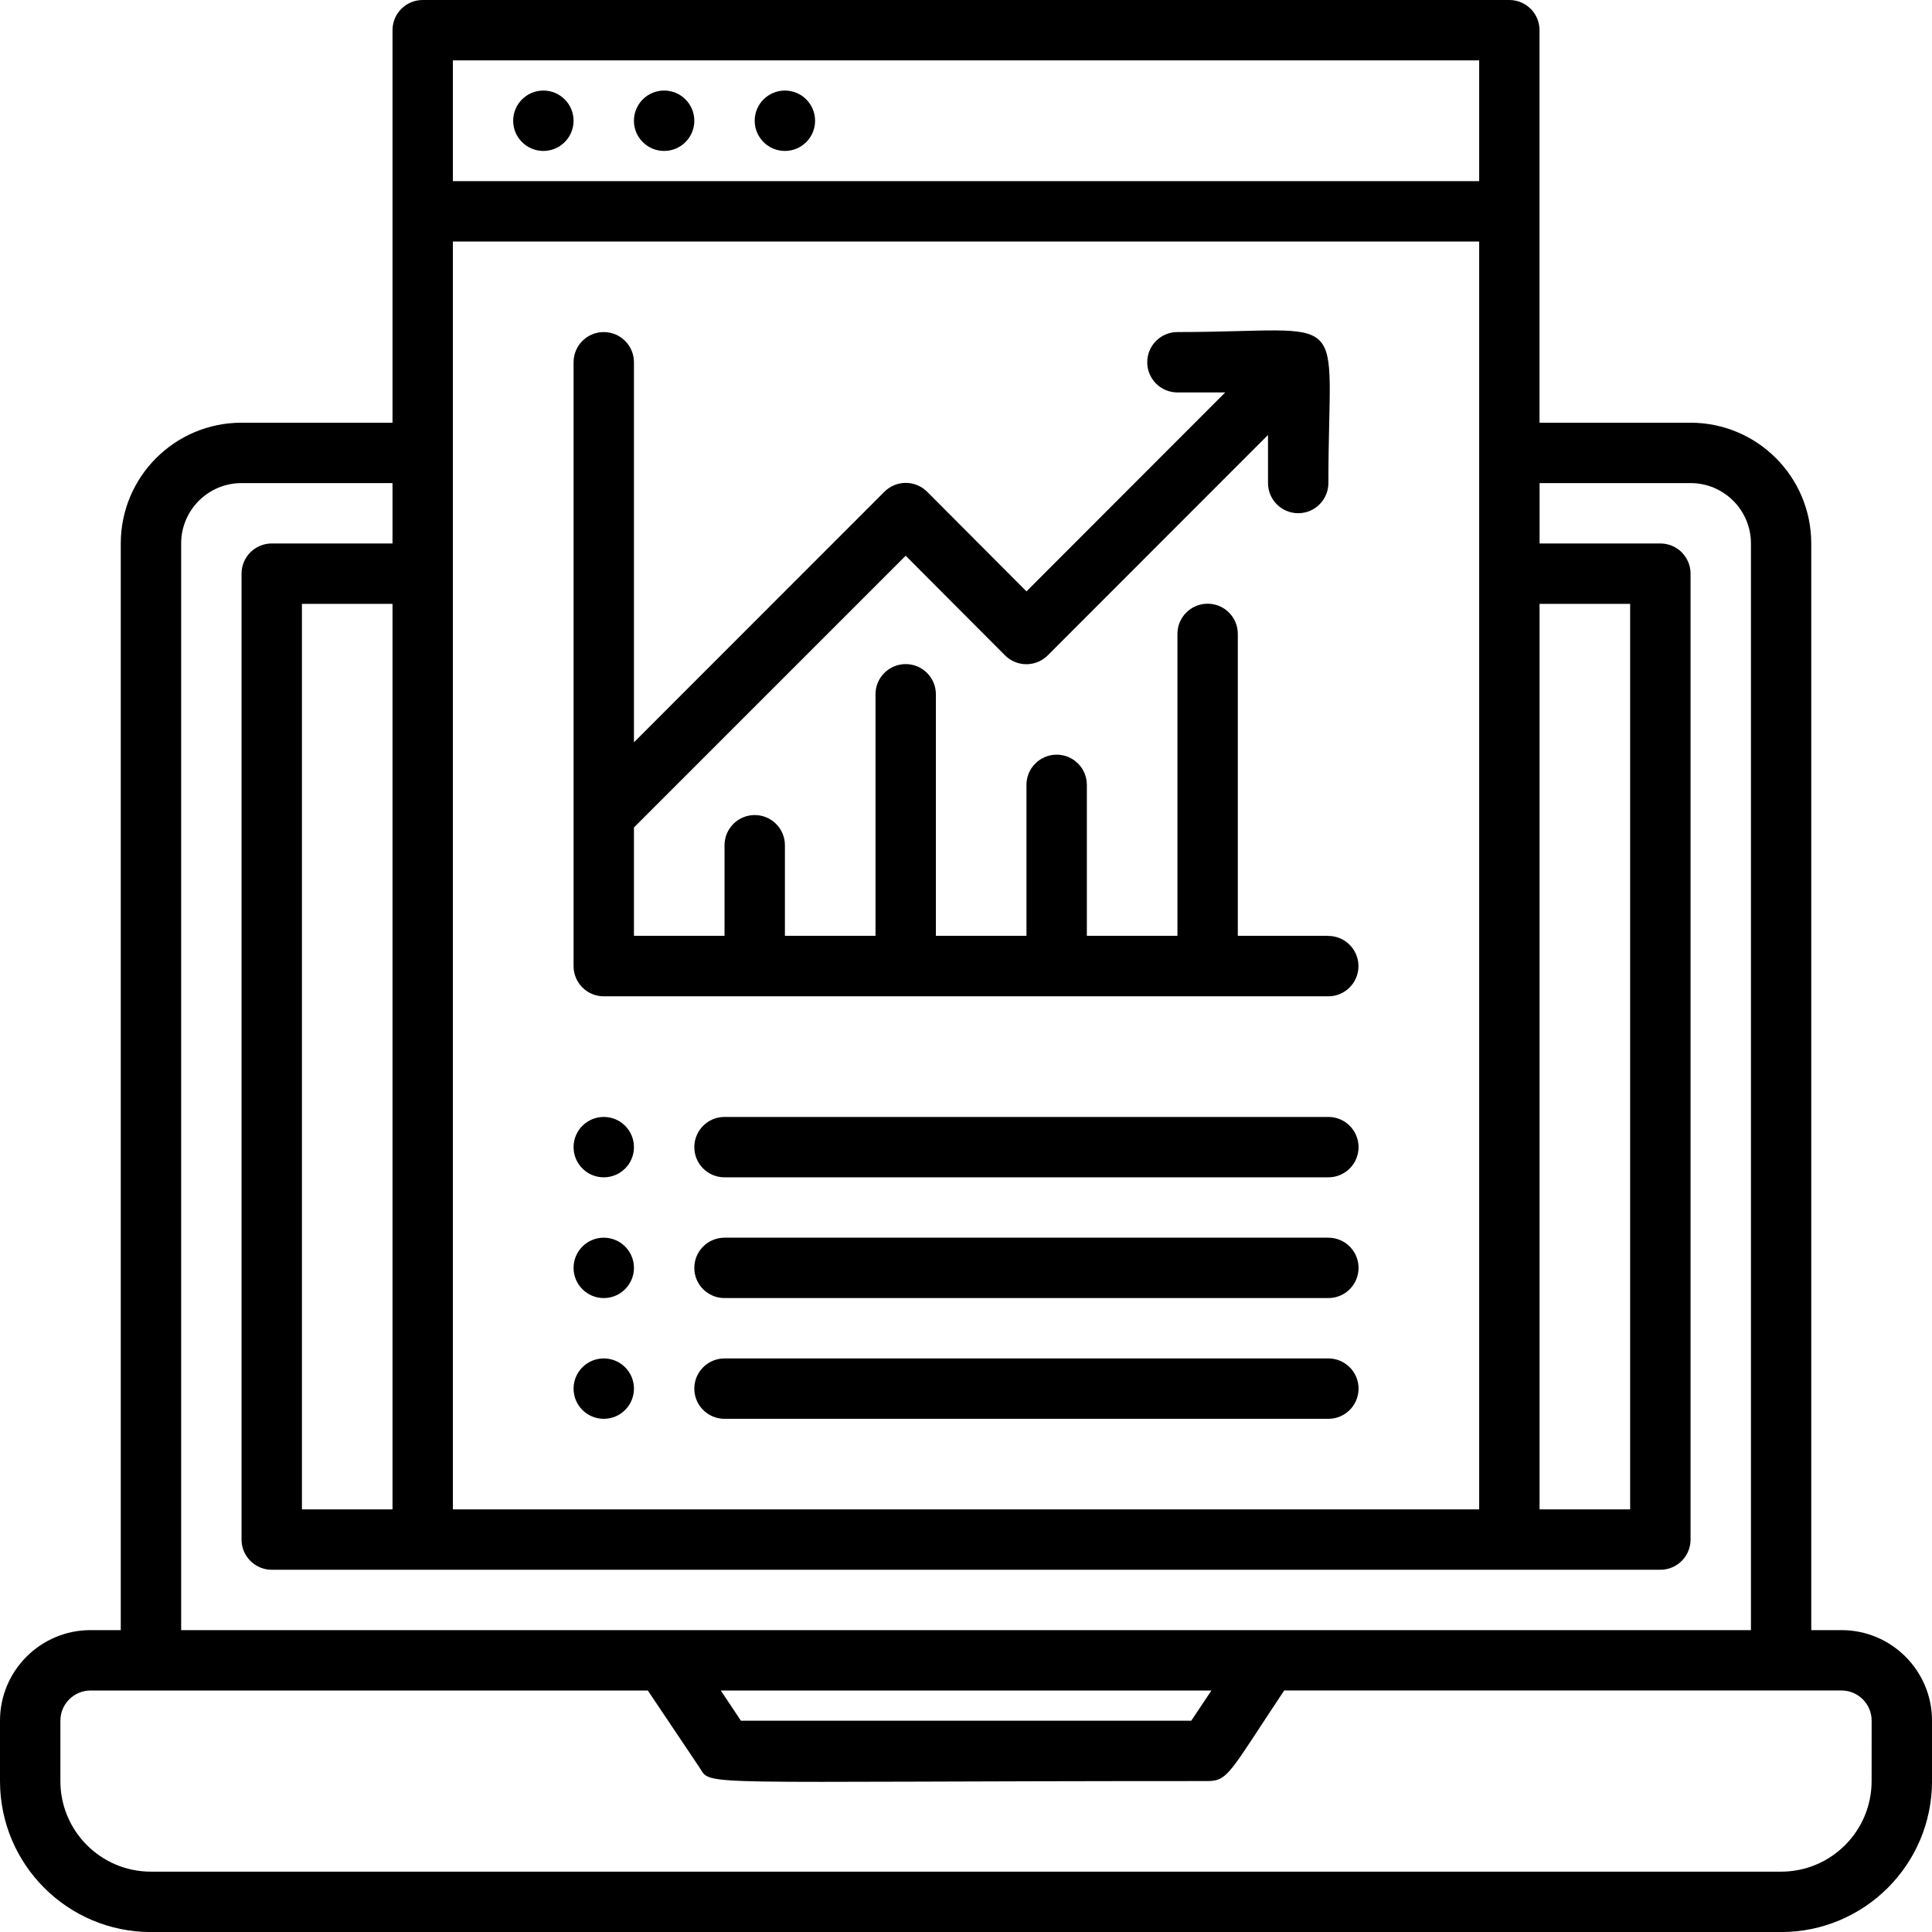
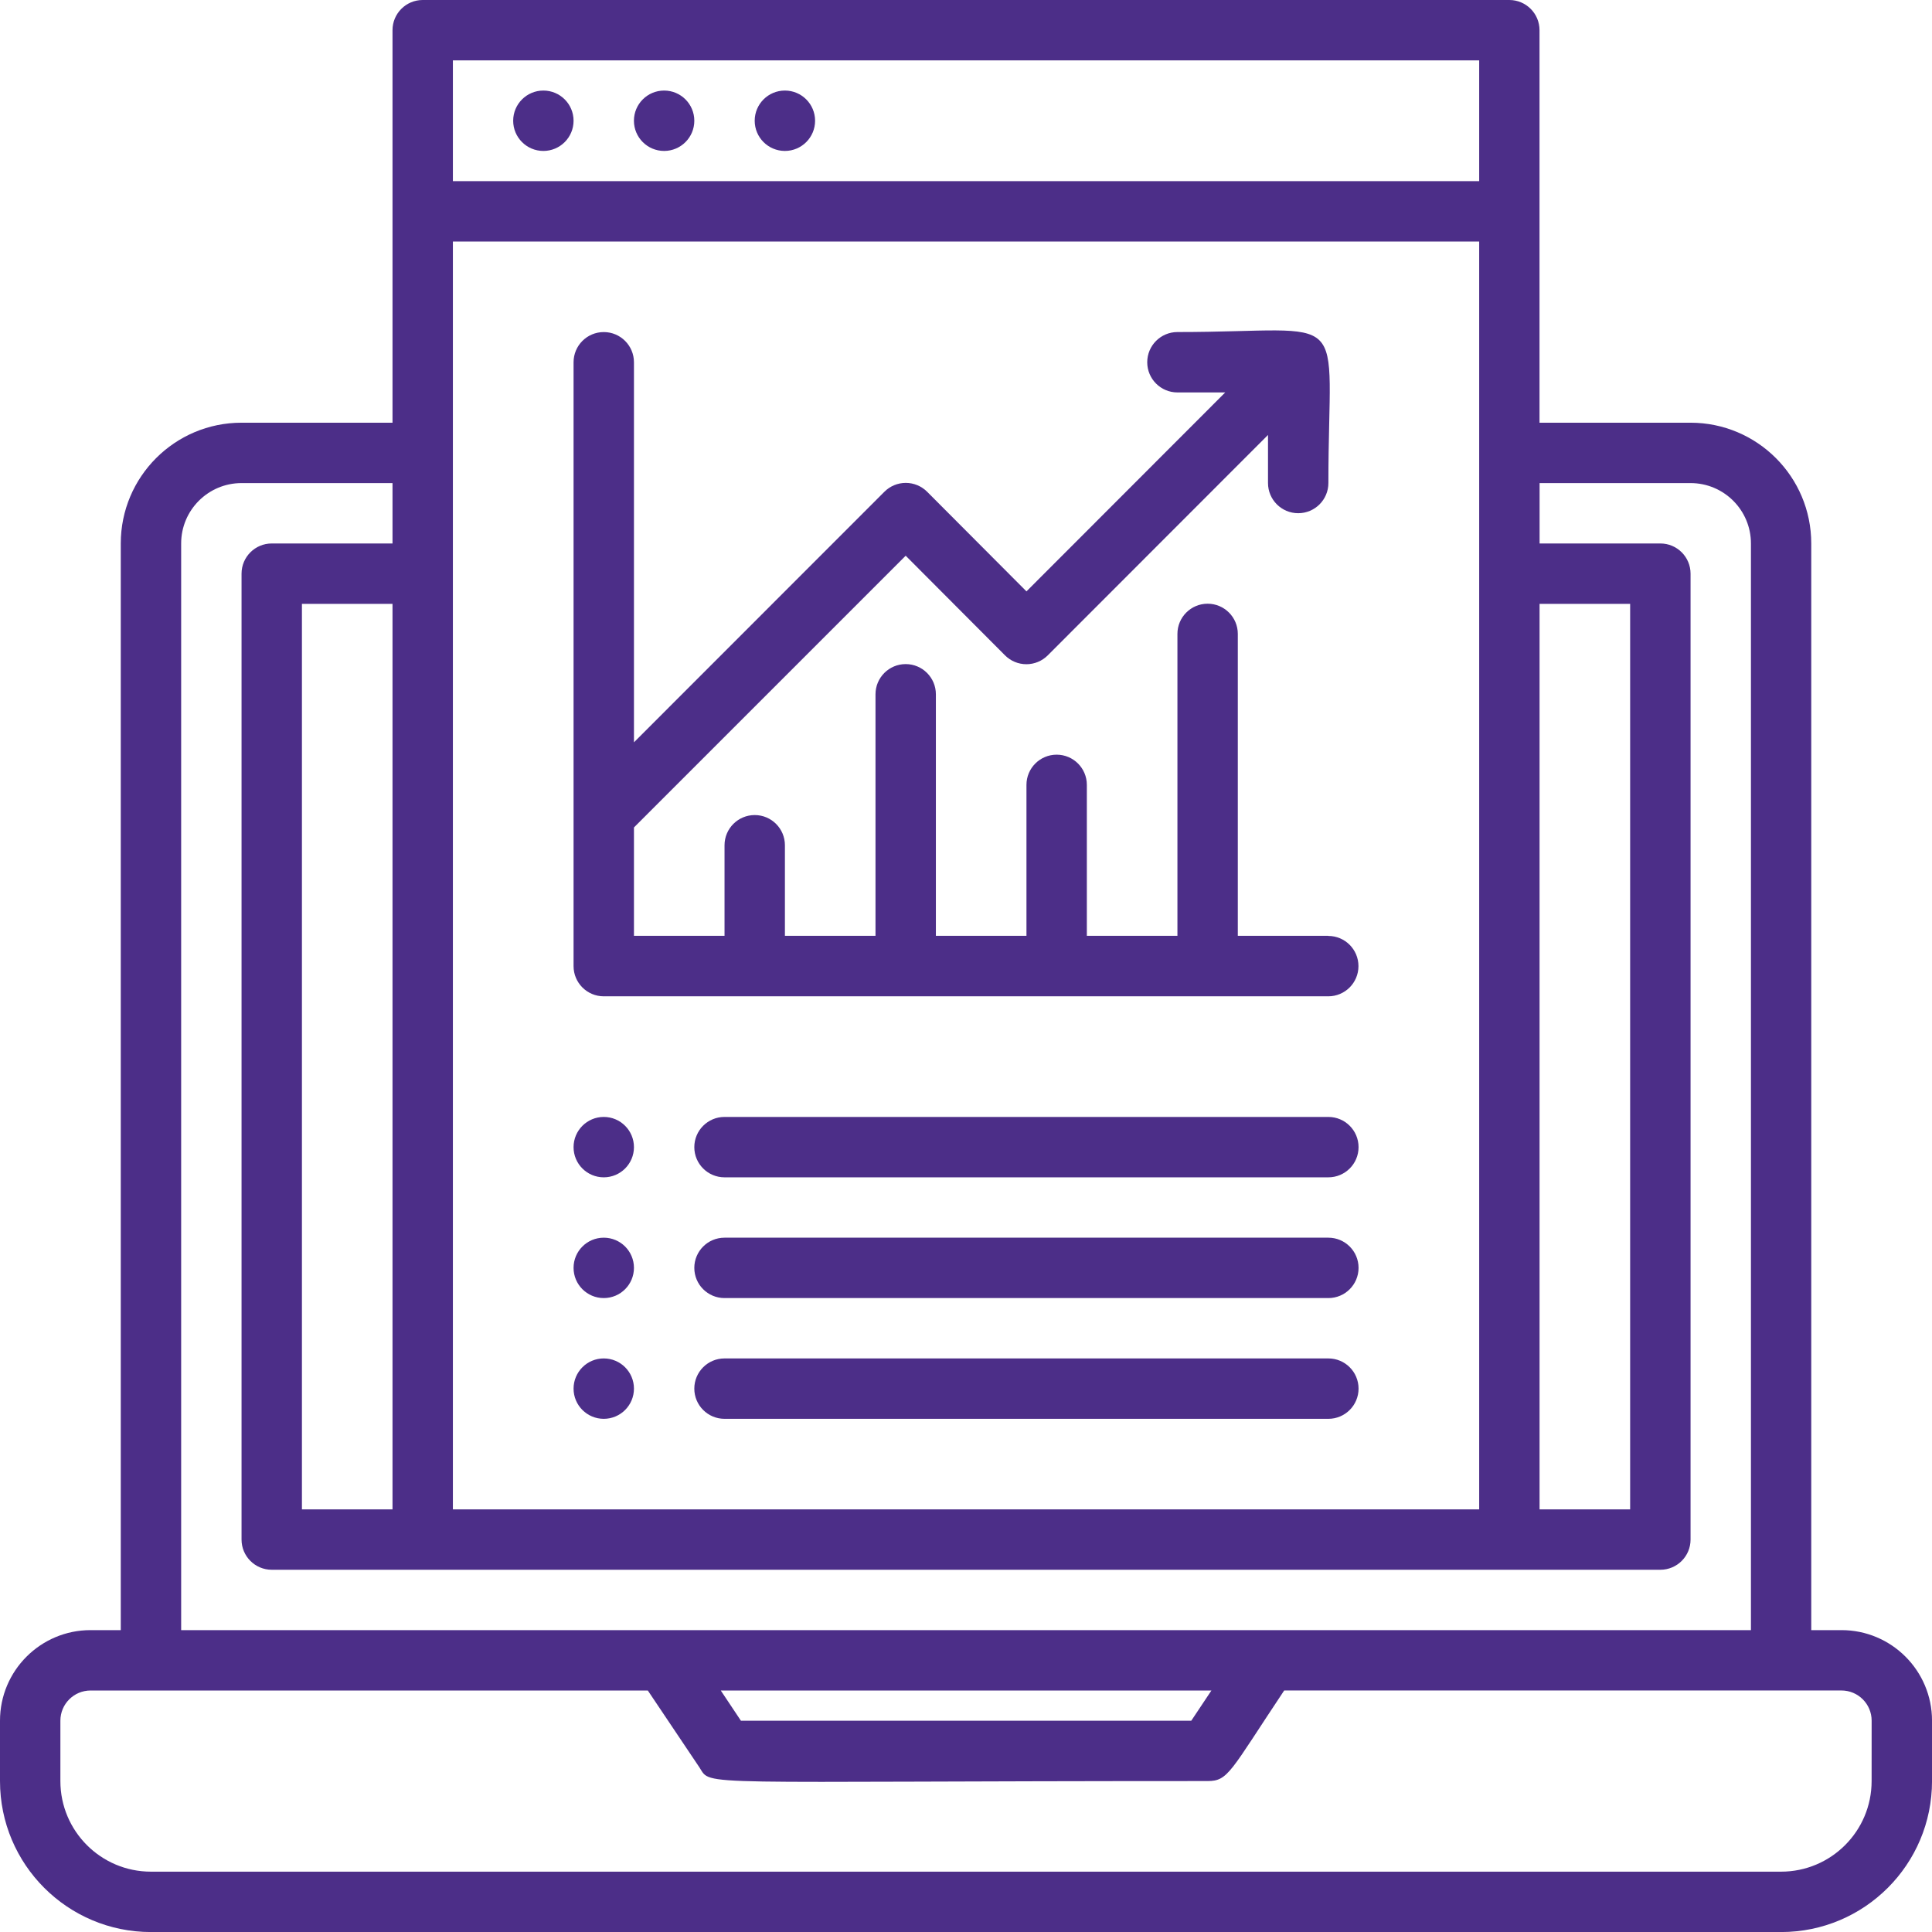
- <svg xmlns="http://www.w3.org/2000/svg" id="Data_Analytic" data-name="Data Analytic" width="76.786" height="76.786" viewBox="0 0 76.786 76.786">
+ <svg xmlns="http://www.w3.org/2000/svg" id="Data_Analytic" data-name="Data Analytic" width="76.786" height="76.786" viewBox="0 0 76.786 76.786" fill="#4C2E88">
  <path id="Path_37092" data-name="Path 37092" d="M73.187,64.788h-1.2V21.6a4.8,4.8,0,0,0-4.8-4.8h-6V1.2a1.2,1.2,0,0,0-1.2-1.2H16.8a1.2,1.2,0,0,0-1.2,1.2V16.8h-6a4.8,4.8,0,0,0-4.8,4.8V64.788H3.6a3.6,3.6,0,0,0-3.6,3.6v2.4a6,6,0,0,0,6,6H70.787a6,6,0,0,0,6-6v-2.4A3.6,3.6,0,0,0,73.187,64.788ZM12,59.989V24h3.6V59.989ZM18,9.6H58.789V59.989H18ZM61.189,24h3.6V59.989h-3.6ZM18,2.4H58.789V7.2H18ZM7.2,21.6a2.4,2.4,0,0,1,2.4-2.4h6v2.4H10.8a1.2,1.2,0,0,0-1.2,1.2V61.189a1.2,1.2,0,0,0,1.2,1.2h55.19a1.2,1.2,0,0,0,1.2-1.2V22.8a1.2,1.2,0,0,0-1.2-1.2h-4.8V19.2h6a2.4,2.4,0,0,1,2.4,2.4V64.788H7.2ZM48.147,67.188l-.8,1.2h-17.9l-.8-1.2Zm26.239,3.6a3.6,3.6,0,0,1-3.6,3.6H6a3.6,3.6,0,0,1-3.6-3.6v-2.4a1.2,1.2,0,0,1,1.2-1.2H25.747L27.8,70.247c.5.768-.492.54,20.192.54.828,0,.888-.36,3.047-3.6H73.187a1.2,1.2,0,0,1,1.2,1.2Z" />
  <path id="Path_37093" data-name="Path 37093" d="M18.2,3a1.2,1.2,0,1,0,1.2,1.2A1.2,1.2,0,0,0,18.2,3Z" transform="translate(3.396 0.599)" />
  <path id="Path_37094" data-name="Path 37094" d="M22.2,3a1.2,1.2,0,1,0,1.2,1.2A1.2,1.2,0,0,0,22.2,3Z" transform="translate(4.195 0.599)" />
  <path id="Path_37095" data-name="Path 37095" d="M26.2,3a1.2,1.2,0,1,0,1.2,1.2A1.2,1.2,0,0,0,26.2,3Z" transform="translate(4.995 0.599)" />
  <path id="Path_37096" data-name="Path 37096" d="M48.995,35.007H45.4v-12a1.2,1.2,0,0,0-2.4,0v12H39.4v-6a1.2,1.2,0,0,0-2.4,0v6H33.4v-9.6a1.2,1.2,0,0,0-2.4,0v9.6H27.4v-3.6a1.2,1.2,0,0,0-2.4,0v3.6H21.4V30.7L32.2,19.9l3.947,3.959a1.2,1.2,0,0,0,1.7,0L46.6,15.1V17.01a1.2,1.2,0,0,0,2.4,0c0-7.127,1.044-6-6-6a1.2,1.2,0,0,0,0,2.4H44.9L37,21.317l-3.947-3.959a1.2,1.2,0,0,0-1.7,0L21.4,27.316V12.211a1.2,1.2,0,0,0-2.4,0v24a1.2,1.2,0,0,0,1.2,1.2H48.995a1.2,1.2,0,1,0,0-2.4Z" transform="translate(3.796 2.187)" />
  <path id="Path_37097" data-name="Path 37097" d="M48.2,37h-24a1.2,1.2,0,0,0,0,2.4h24a1.2,1.2,0,1,0,0-2.4Z" transform="translate(4.595 7.392)" />
  <path id="Path_37098" data-name="Path 37098" d="M48.2,41h-24a1.2,1.2,0,0,0,0,2.4h24a1.2,1.2,0,1,0,0-2.4Z" transform="translate(4.595 8.191)" />
  <path id="Path_37099" data-name="Path 37099" d="M48.2,45h-24a1.2,1.2,0,0,0,0,2.4h24a1.2,1.2,0,1,0,0-2.4Z" transform="translate(4.595 8.99)" />
  <path id="Path_37100" data-name="Path 37100" d="M20.2,37a1.2,1.2,0,1,0,1.2,1.2A1.2,1.2,0,0,0,20.2,37Z" transform="translate(3.796 7.392)" />
  <path id="Path_37101" data-name="Path 37101" d="M20.2,41a1.2,1.2,0,1,0,1.2,1.2A1.2,1.2,0,0,0,20.2,41Z" transform="translate(3.796 8.191)" />
  <path id="Path_37102" data-name="Path 37102" d="M20.2,45a1.2,1.2,0,1,0,1.2,1.2A1.2,1.2,0,0,0,20.2,45Z" transform="translate(3.796 8.99)" />
</svg>
